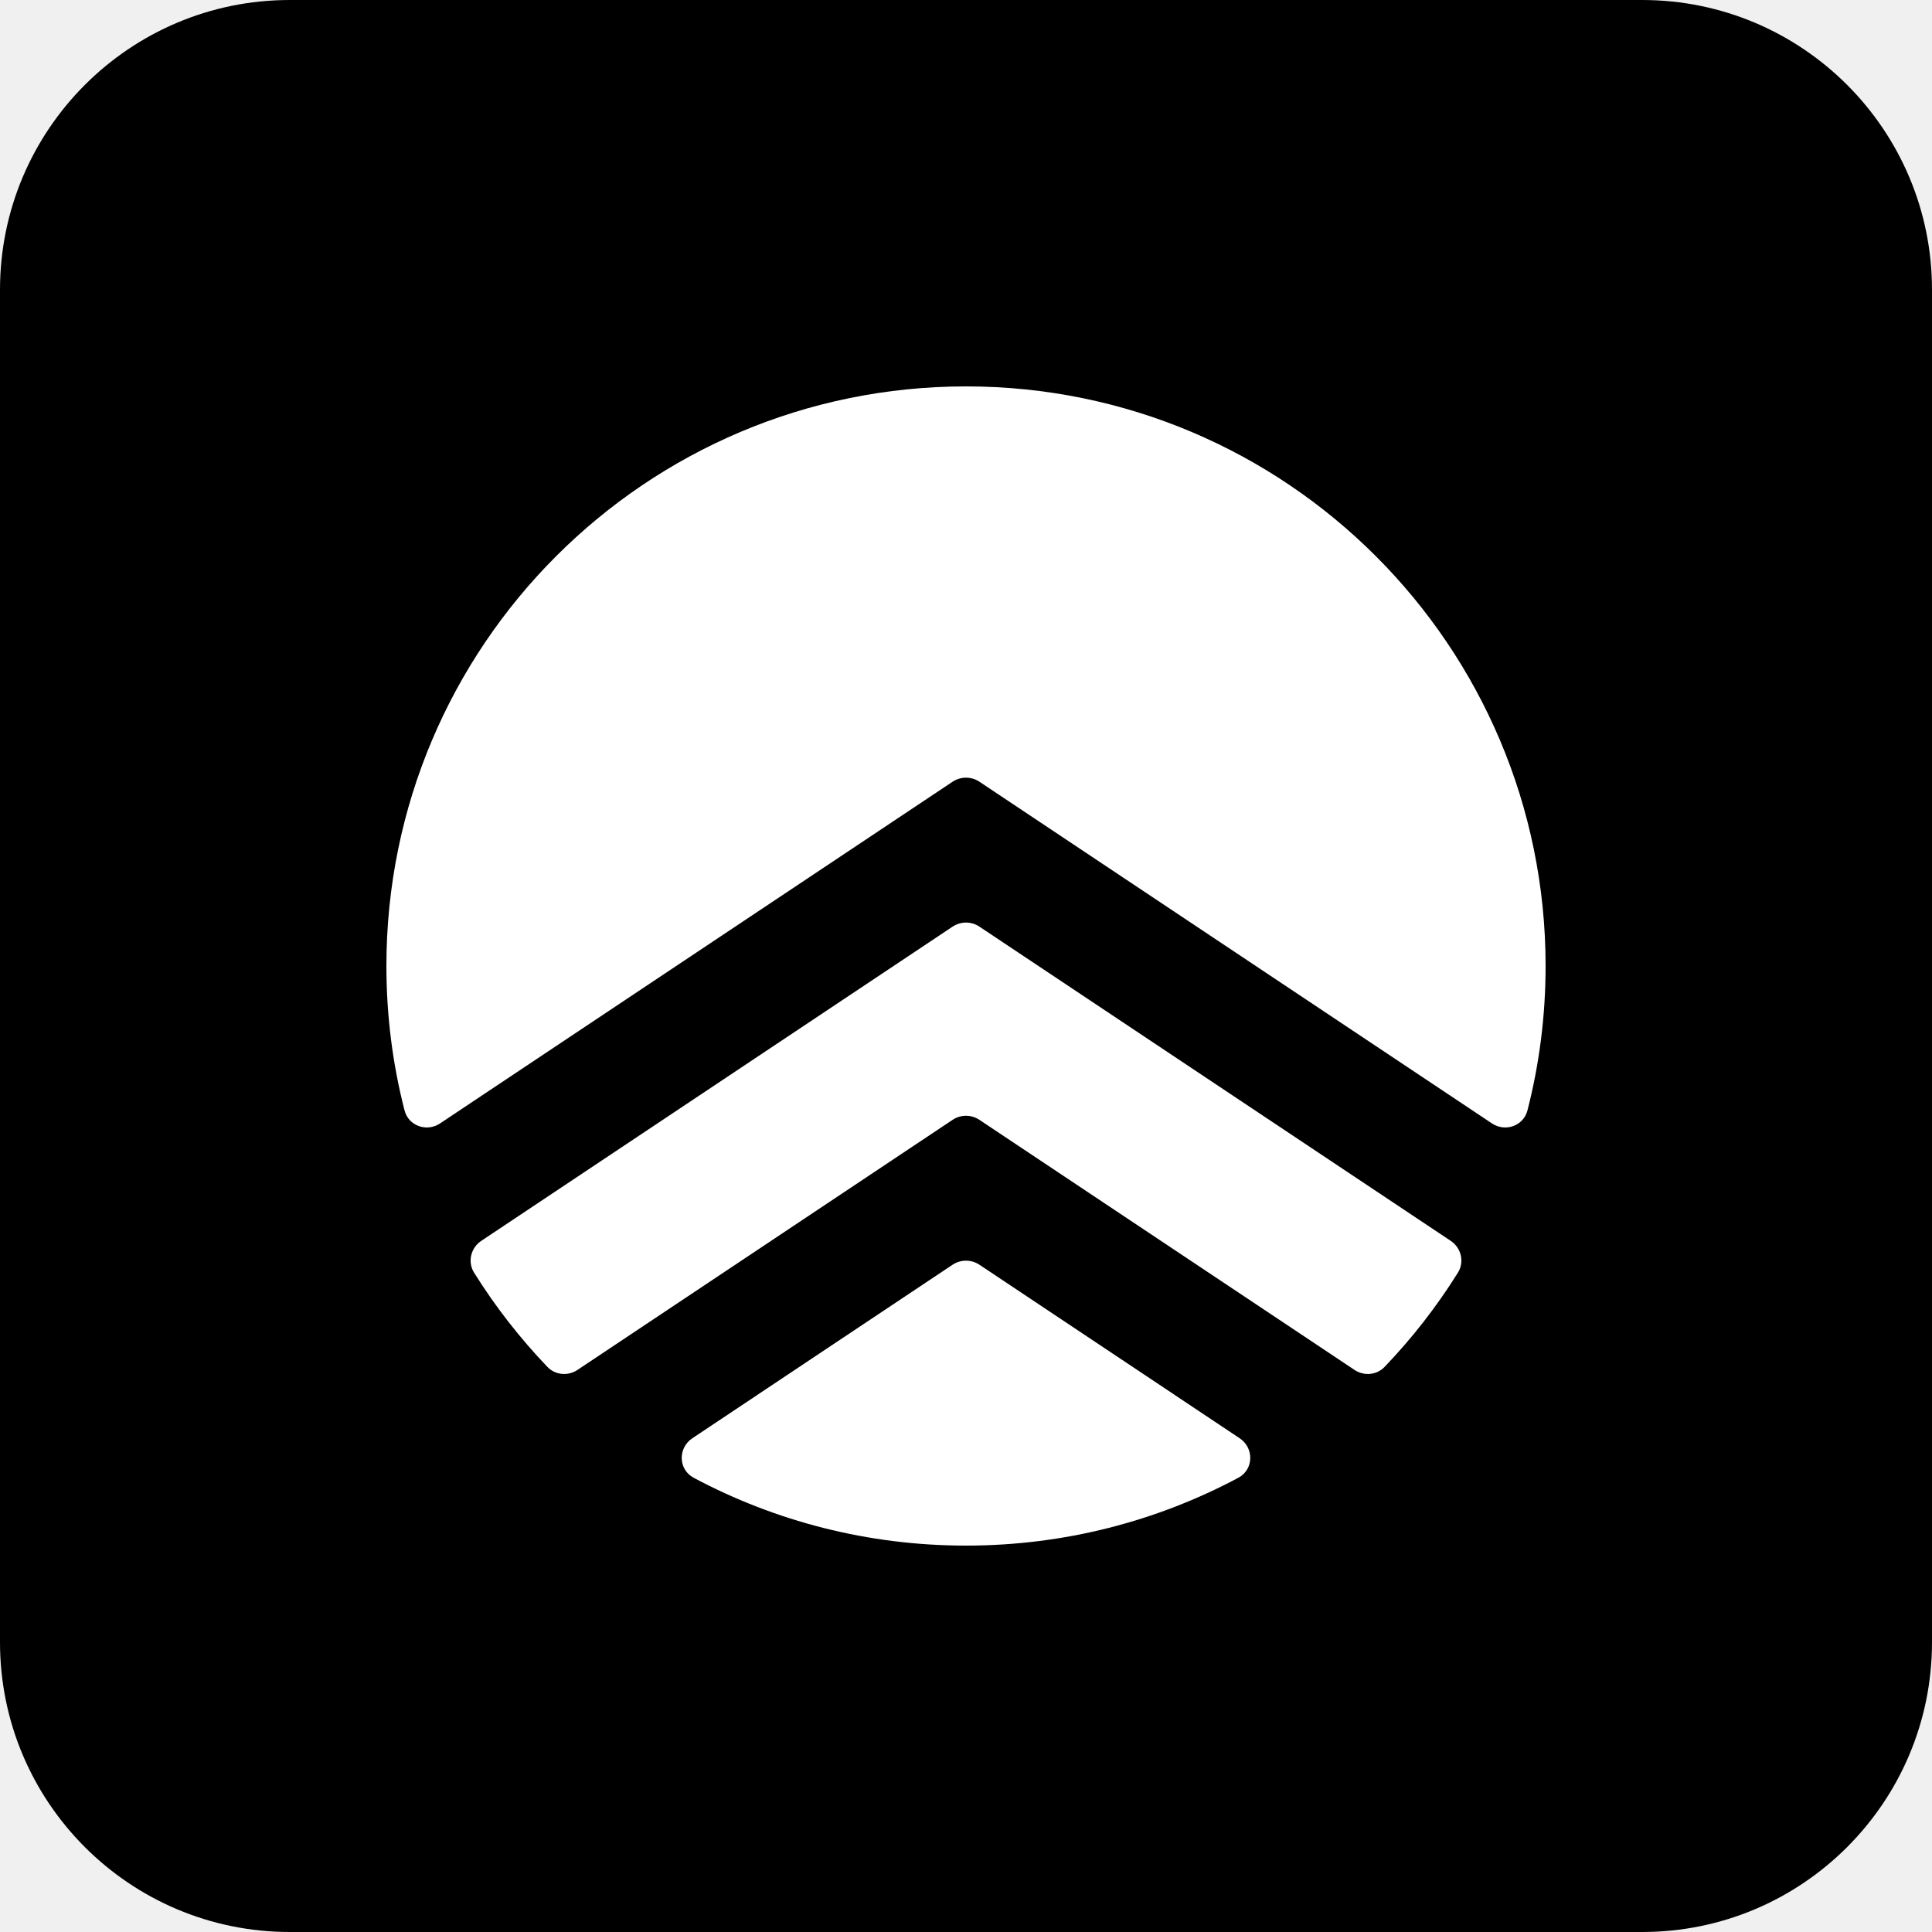
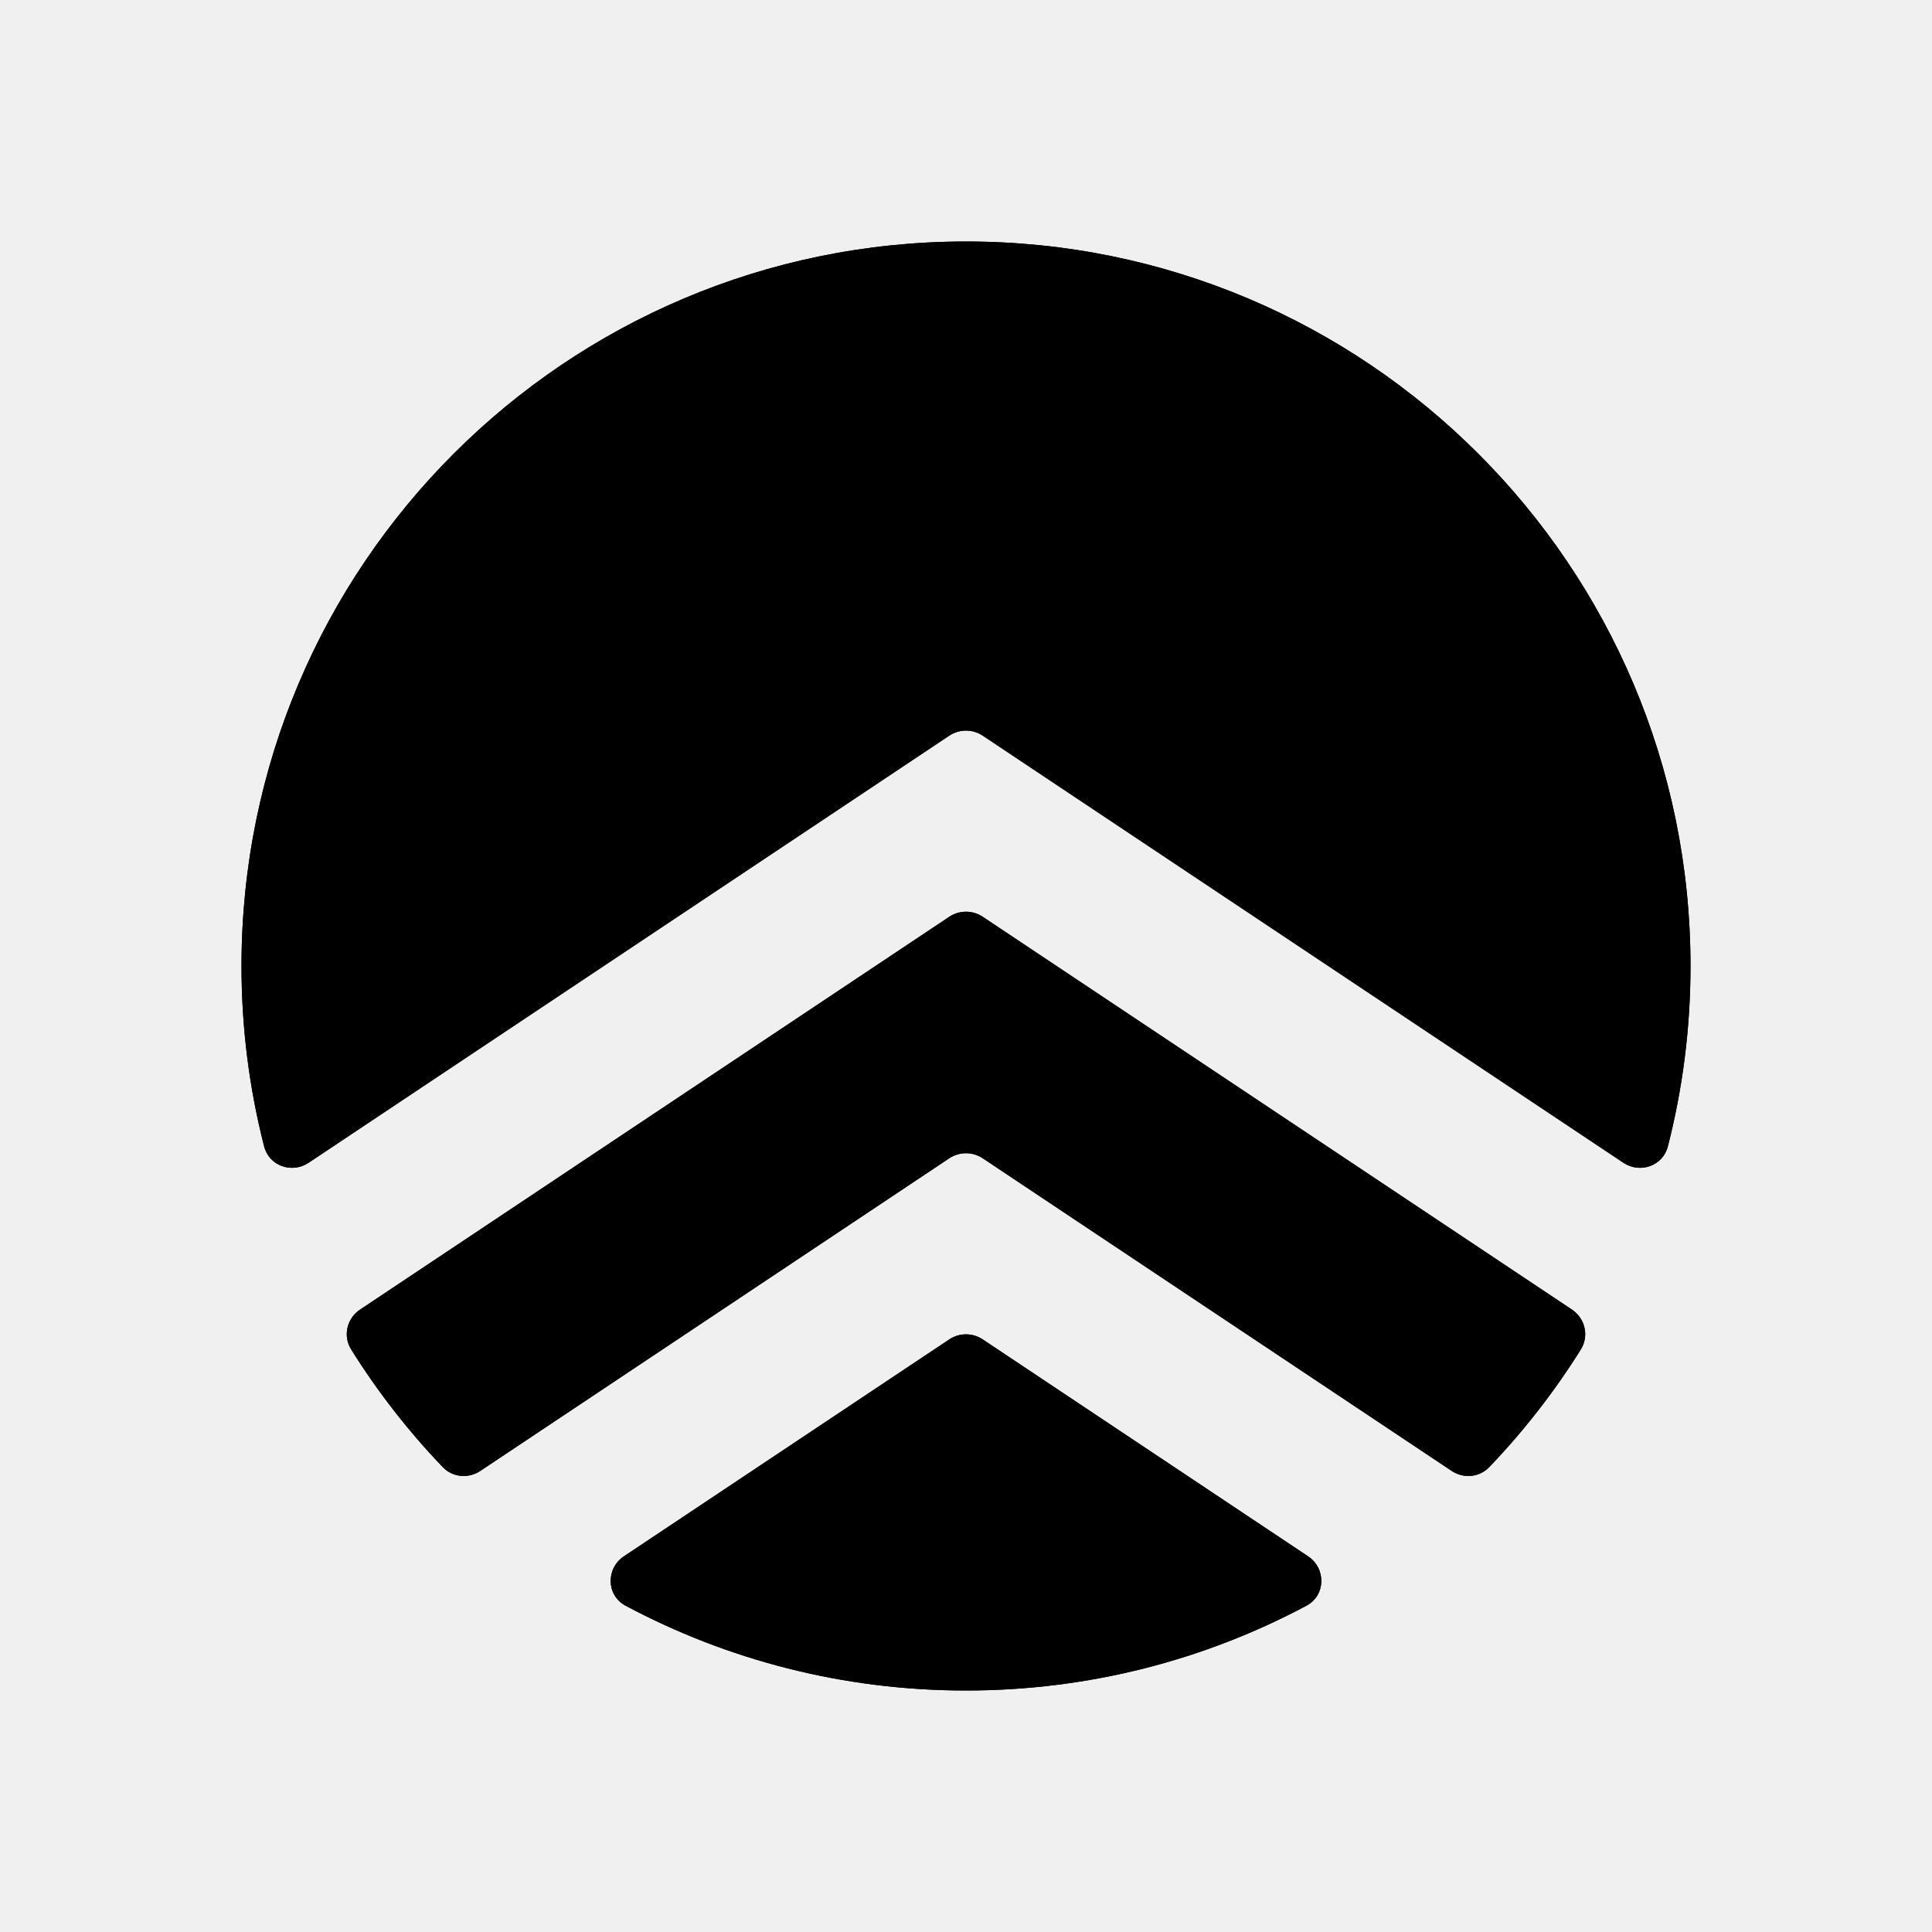
- <svg xmlns="http://www.w3.org/2000/svg" version="1.1" width="1000" height="1000">
-   <style>
-     #light-icon {
-       display: inline;
-     }
-     #dark-icon {
-       display: none;
-     }
- 
-     @media (prefers-color-scheme: dark) {
-       #light-icon {
-         display: none;
-       }
-       #dark-icon {
-         display: inline;
-       }
-     }
-   </style>
-   <g id="light-icon">
-     <svg version="1.1" width="1000" height="1000">
-       <rect width="1000" height="1000" rx="150" ry="150" fill="#000000" />
-       <g transform="matrix(1.5625,0,0,1.5625,100,100)">
-         <svg version="1.1" width="512" height="512">
-           <svg width="512" height="512" viewBox="0 0 512 512" fill="none">
-             <g clip-path="url(#clip0_2049_655)">
-               <rect width="512" height="512" fill="black" />
-               <mask id="mask0_2049_655" style="mask-type:alpha" maskUnits="userSpaceOnUse" x="64" y="64" width="384" height="384">
-                 <path d="M448 256C448 272.51 445.916 288.533 441.997 303.821C440.675 308.978 434.648 311.099 430.218 308.145L260.438 194.958C257.75 193.167 254.25 193.167 251.562 194.958L81.782 308.145C77.352 311.099 71.325 308.978 70.003 303.821C66.084 288.533 64 272.51 64 256C64 149.961 149.961 64 256 64C362.039 64 448 149.961 448 256Z" fill="black" />
-                 <path d="M251.562 242.958C254.25 241.167 257.75 241.167 260.438 242.958L416.566 347.044C420.065 349.377 421.176 354.031 418.947 357.598C411.929 368.83 403.782 379.284 394.664 388.802C392.051 391.529 387.858 391.905 384.715 389.81L260.438 306.958C257.75 305.167 254.25 305.167 251.562 306.958L127.285 389.81C124.142 391.905 119.949 391.529 117.336 388.802C108.218 379.284 100.071 368.83 93.053 357.598C90.824 354.031 91.935 349.377 95.434 347.044L251.562 242.958Z" fill="black" />
-                 <path d="M165.365 412.424C160.519 415.654 160.655 422.793 165.793 425.533C192.687 439.872 223.394 448 256 448C288.606 448 319.313 439.872 346.207 425.533C351.345 422.793 351.481 415.654 346.635 412.424L260.438 354.958C257.75 353.167 254.25 353.167 251.562 354.958L165.365 412.424Z" fill="black" />
-               </mask>
-               <g mask="url(#mask0_2049_655)">
-                 <rect width="512" height="512" fill="white" />
-               </g>
-             </g>
-             <defs>
-               <clipPath id="clip0_2049_655">
-                 <rect width="512" height="512" fill="white" />
-               </clipPath>
-             </defs>
-           </svg>
-         </svg>
-       </g>
-     </svg>
-   </g>
-   <g id="dark-icon">
-     <svg version="1.1" width="1000" height="1000">
-       <rect width="1000" height="1000" rx="150" ry="150" fill="#ffffff" />
-       <g transform="matrix(1.5625,0,0,1.5625,100,100)">
-         <svg version="1.1" width="512" height="512">
-           <svg width="512" height="512" viewBox="0 0 512 512" fill="none">
-             <g clip-path="url(#clip0_2049_661)">
-               <rect width="512" height="512" fill="white" />
-               <path d="M448 256C448 272.51 445.916 288.533 441.997 303.821C440.675 308.978 434.648 311.099 430.218 308.145L260.438 194.958C257.75 193.167 254.25 193.167 251.562 194.958L81.782 308.145C77.352 311.099 71.325 308.978 70.003 303.821C66.084 288.533 64 272.51 64 256C64 149.961 149.961 64 256 64C362.039 64 448 149.961 448 256Z" fill="black" />
-               <path d="M251.562 242.958C254.25 241.167 257.75 241.167 260.438 242.958L416.566 347.044C420.065 349.377 421.176 354.031 418.947 357.598C411.929 368.83 403.782 379.284 394.664 388.802C392.051 391.529 387.858 391.905 384.715 389.81L260.438 306.958C257.75 305.167 254.25 305.167 251.562 306.958L127.285 389.81C124.142 391.905 119.949 391.529 117.336 388.802C108.218 379.284 100.071 368.83 93.053 357.598C90.824 354.031 91.935 349.377 95.434 347.044L251.562 242.958Z" fill="black" />
-               <path d="M165.365 412.424C160.519 415.654 160.655 422.793 165.793 425.533C192.687 439.872 223.394 448 256 448C288.606 448 319.313 439.872 346.207 425.533C351.345 422.793 351.481 415.654 346.635 412.424L260.438 354.958C257.75 353.167 254.25 353.167 251.562 354.958L165.365 412.424Z" fill="black" />
-             </g>
-             <defs>
-               <clipPath id="clip0_2049_661">
-                 <rect width="512" height="512" fill="white" />
-               </clipPath>
-             </defs>
-           </svg>
-         </svg>
-       </g>
-     </svg>
-   </g>
+ <svg xmlns="http://www.w3.org/2000/svg" version="1.1" width="512" height="512">
+   <svg width="512" height="512" viewBox="0 0 512 512" fill="none">
+     <path fill-rule="evenodd" clip-rule="evenodd" d="M448 256C448 272.51 445.916 288.533 441.997 303.821C440.675 308.978 434.648 311.099 430.218 308.145L260.438 194.958C257.75 193.167 254.25 193.167 251.562 194.958L81.782 308.145C77.352 311.099 71.325 308.978 70.003 303.821C66.084 288.533 64 272.51 64 256C64 149.961 149.961 64 256 64C362.039 64 448 149.961 448 256ZM251.562 242.958C254.25 241.167 257.75 241.167 260.438 242.958L416.566 347.044C420.065 349.377 421.176 354.031 418.947 357.598C411.929 368.83 403.782 379.284 394.664 388.802C392.051 391.529 387.858 391.905 384.715 389.81L260.438 306.958C257.75 305.167 254.25 305.167 251.562 306.958L127.285 389.81C124.142 391.905 119.949 391.529 117.336 388.802C108.218 379.284 100.071 368.83 93.053 357.598C90.824 354.031 91.935 349.377 95.434 347.044L251.562 242.958ZM165.365 412.424C160.519 415.654 160.655 422.793 165.793 425.533C192.687 439.872 223.394 448 256 448C288.606 448 319.313 439.872 346.207 425.533C351.345 422.793 351.481 415.654 346.635 412.424L260.438 354.958C257.75 353.167 254.25 353.167 251.562 354.958L165.365 412.424Z" fill="black" />
+     <path d="M448 256C448 272.51 445.916 288.533 441.997 303.821C440.675 308.978 434.648 311.099 430.218 308.145L260.438 194.958C257.75 193.167 254.25 193.167 251.562 194.958L81.782 308.145C77.352 311.099 71.325 308.978 70.003 303.821C66.084 288.533 64 272.51 64 256C64 149.961 149.961 64 256 64C362.039 64 448 149.961 448 256Z" fill="black" />
+     <path d="M251.562 242.958C254.25 241.167 257.75 241.167 260.438 242.958L416.566 347.044C420.065 349.377 421.176 354.031 418.947 357.598C411.929 368.83 403.782 379.284 394.664 388.802C392.051 391.529 387.858 391.905 384.715 389.81L260.438 306.958C257.75 305.167 254.25 305.167 251.562 306.958L127.285 389.81C124.142 391.905 119.949 391.529 117.336 388.802C108.218 379.284 100.071 368.83 93.053 357.598C90.824 354.031 91.935 349.377 95.434 347.044L251.562 242.958Z" fill="black" />
+     <path d="M165.365 412.424C160.519 415.654 160.655 422.793 165.793 425.533C192.687 439.872 223.394 448 256 448C288.606 448 319.313 439.872 346.207 425.533C351.345 422.793 351.481 415.654 346.635 412.424L260.438 354.958C257.75 353.167 254.25 353.167 251.562 354.958L165.365 412.424Z" fill="black" />
+   </svg>
+   <style>@media (prefers-color-scheme: light) { :root { filter: none; } }
+ @media (prefers-color-scheme: dark) { :root { filter: invert(100%); } }
+ </style>
</svg>
